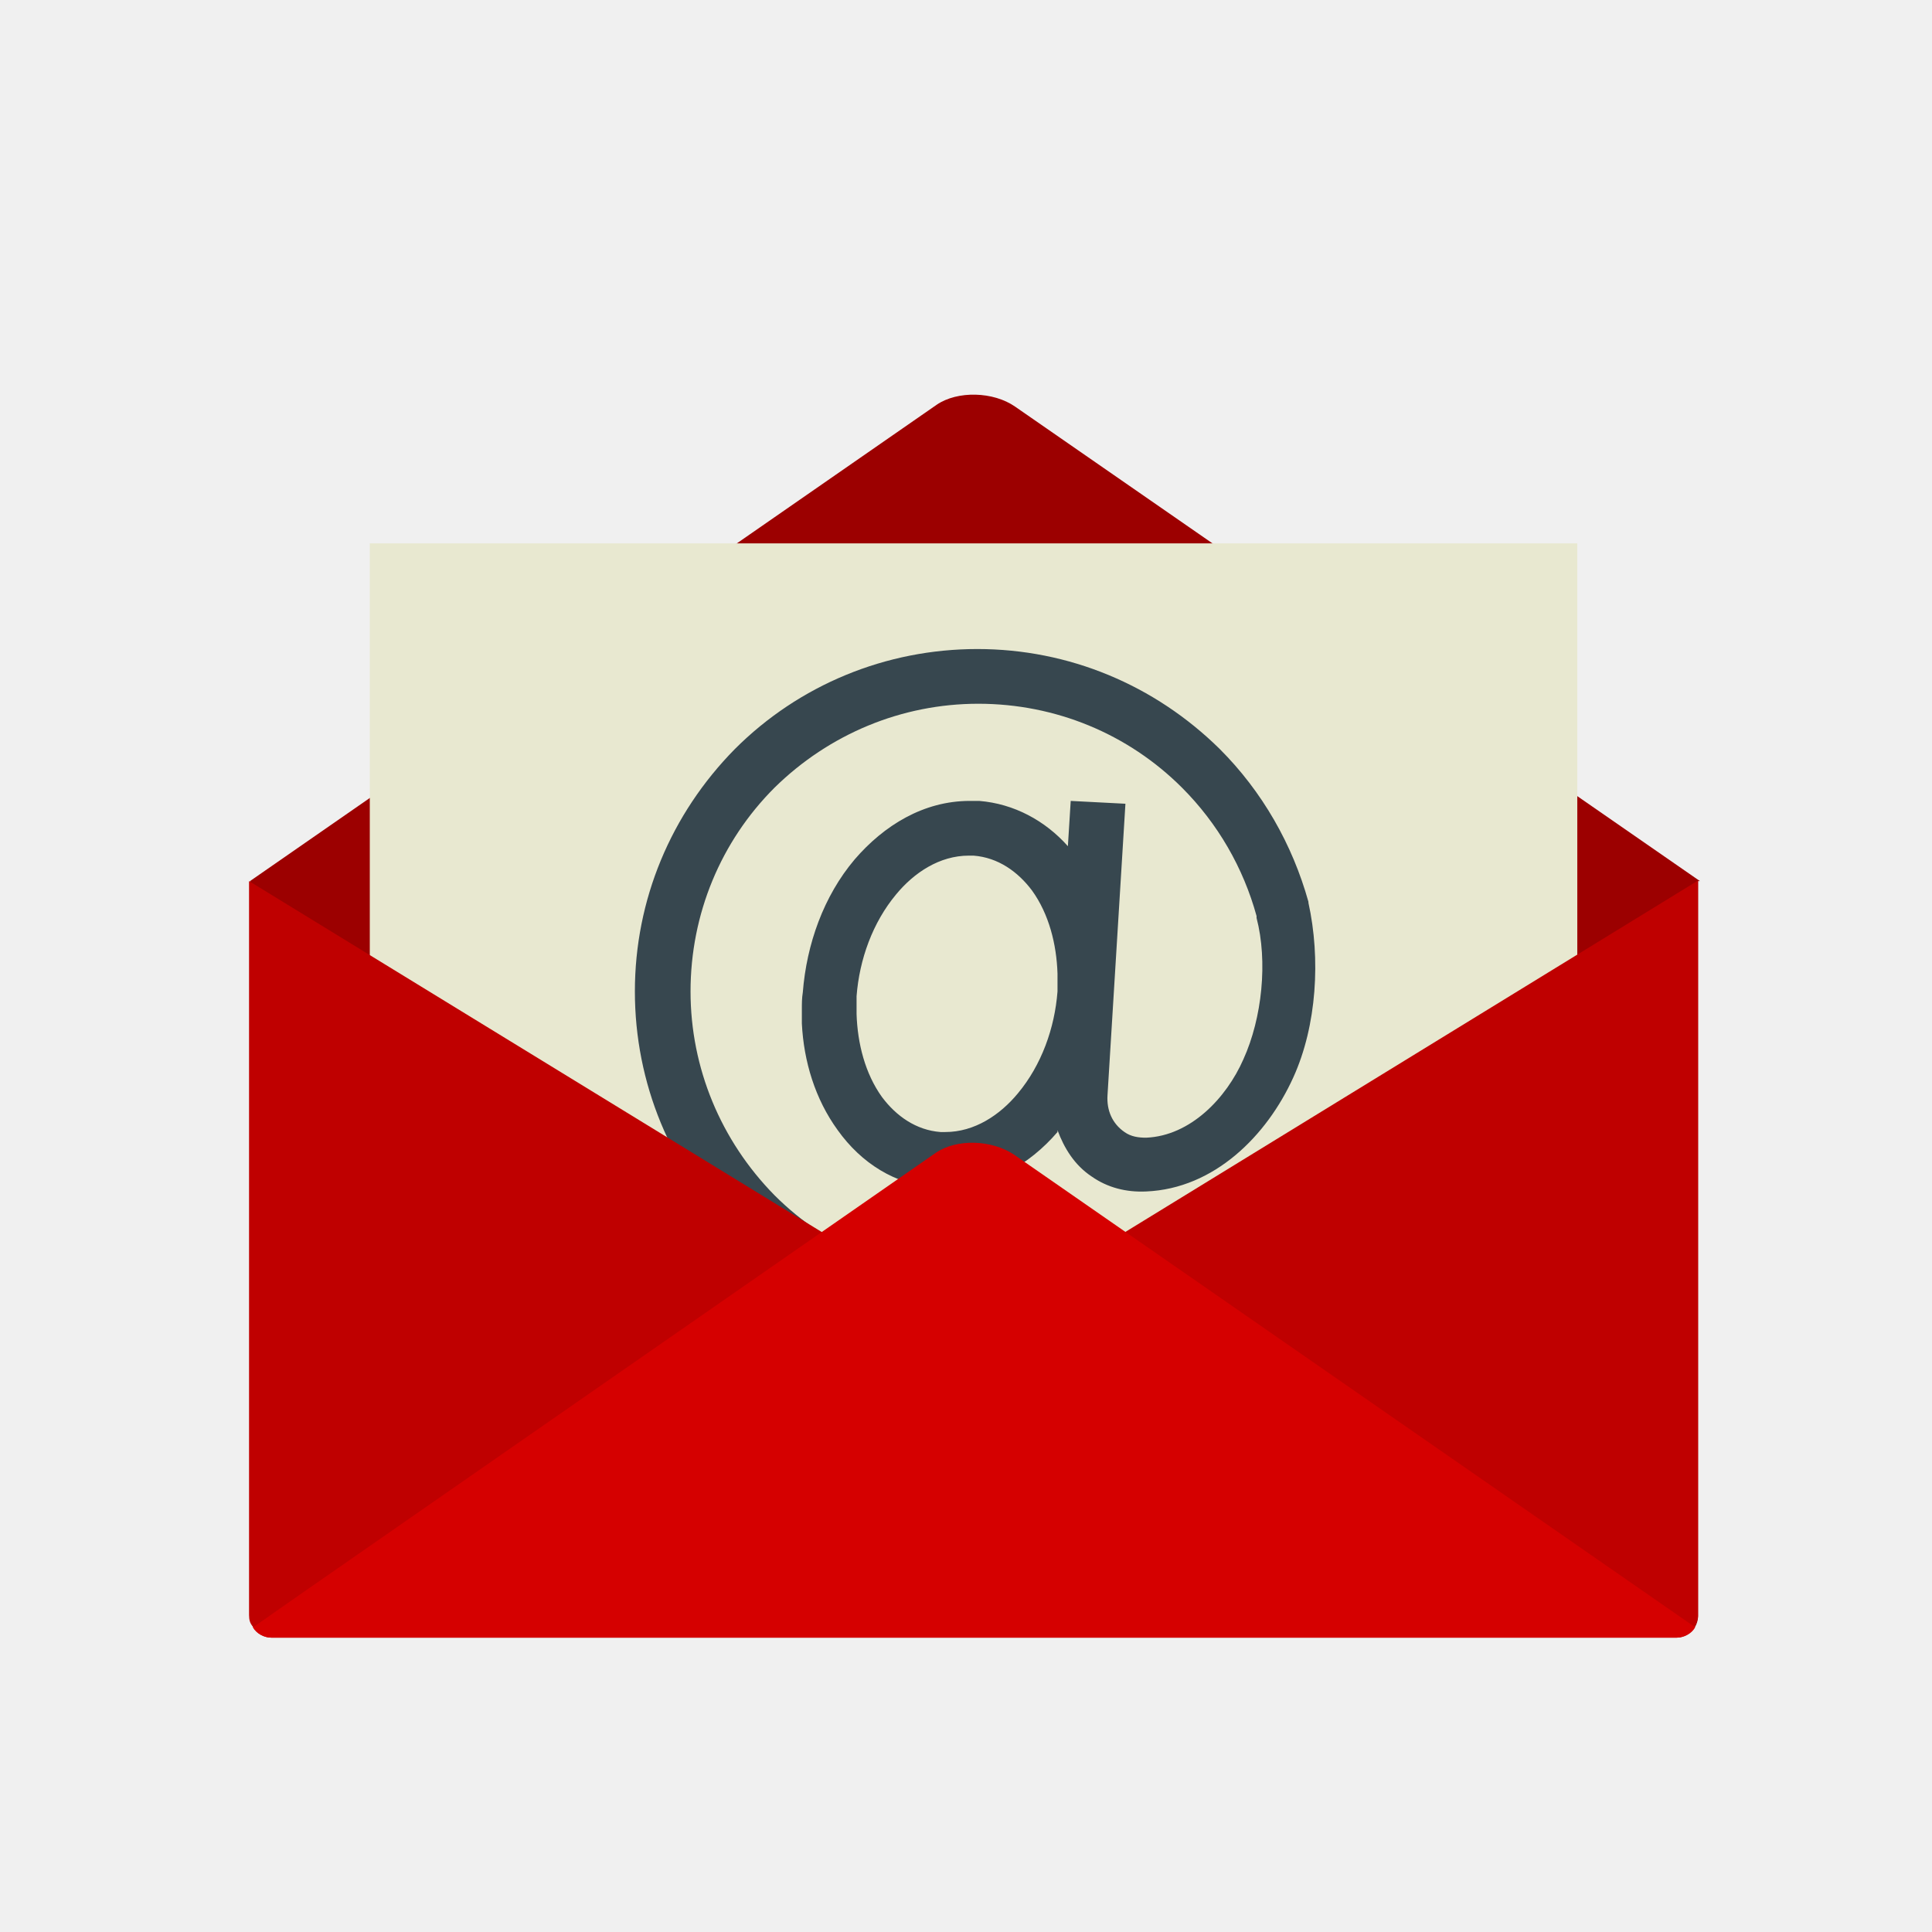
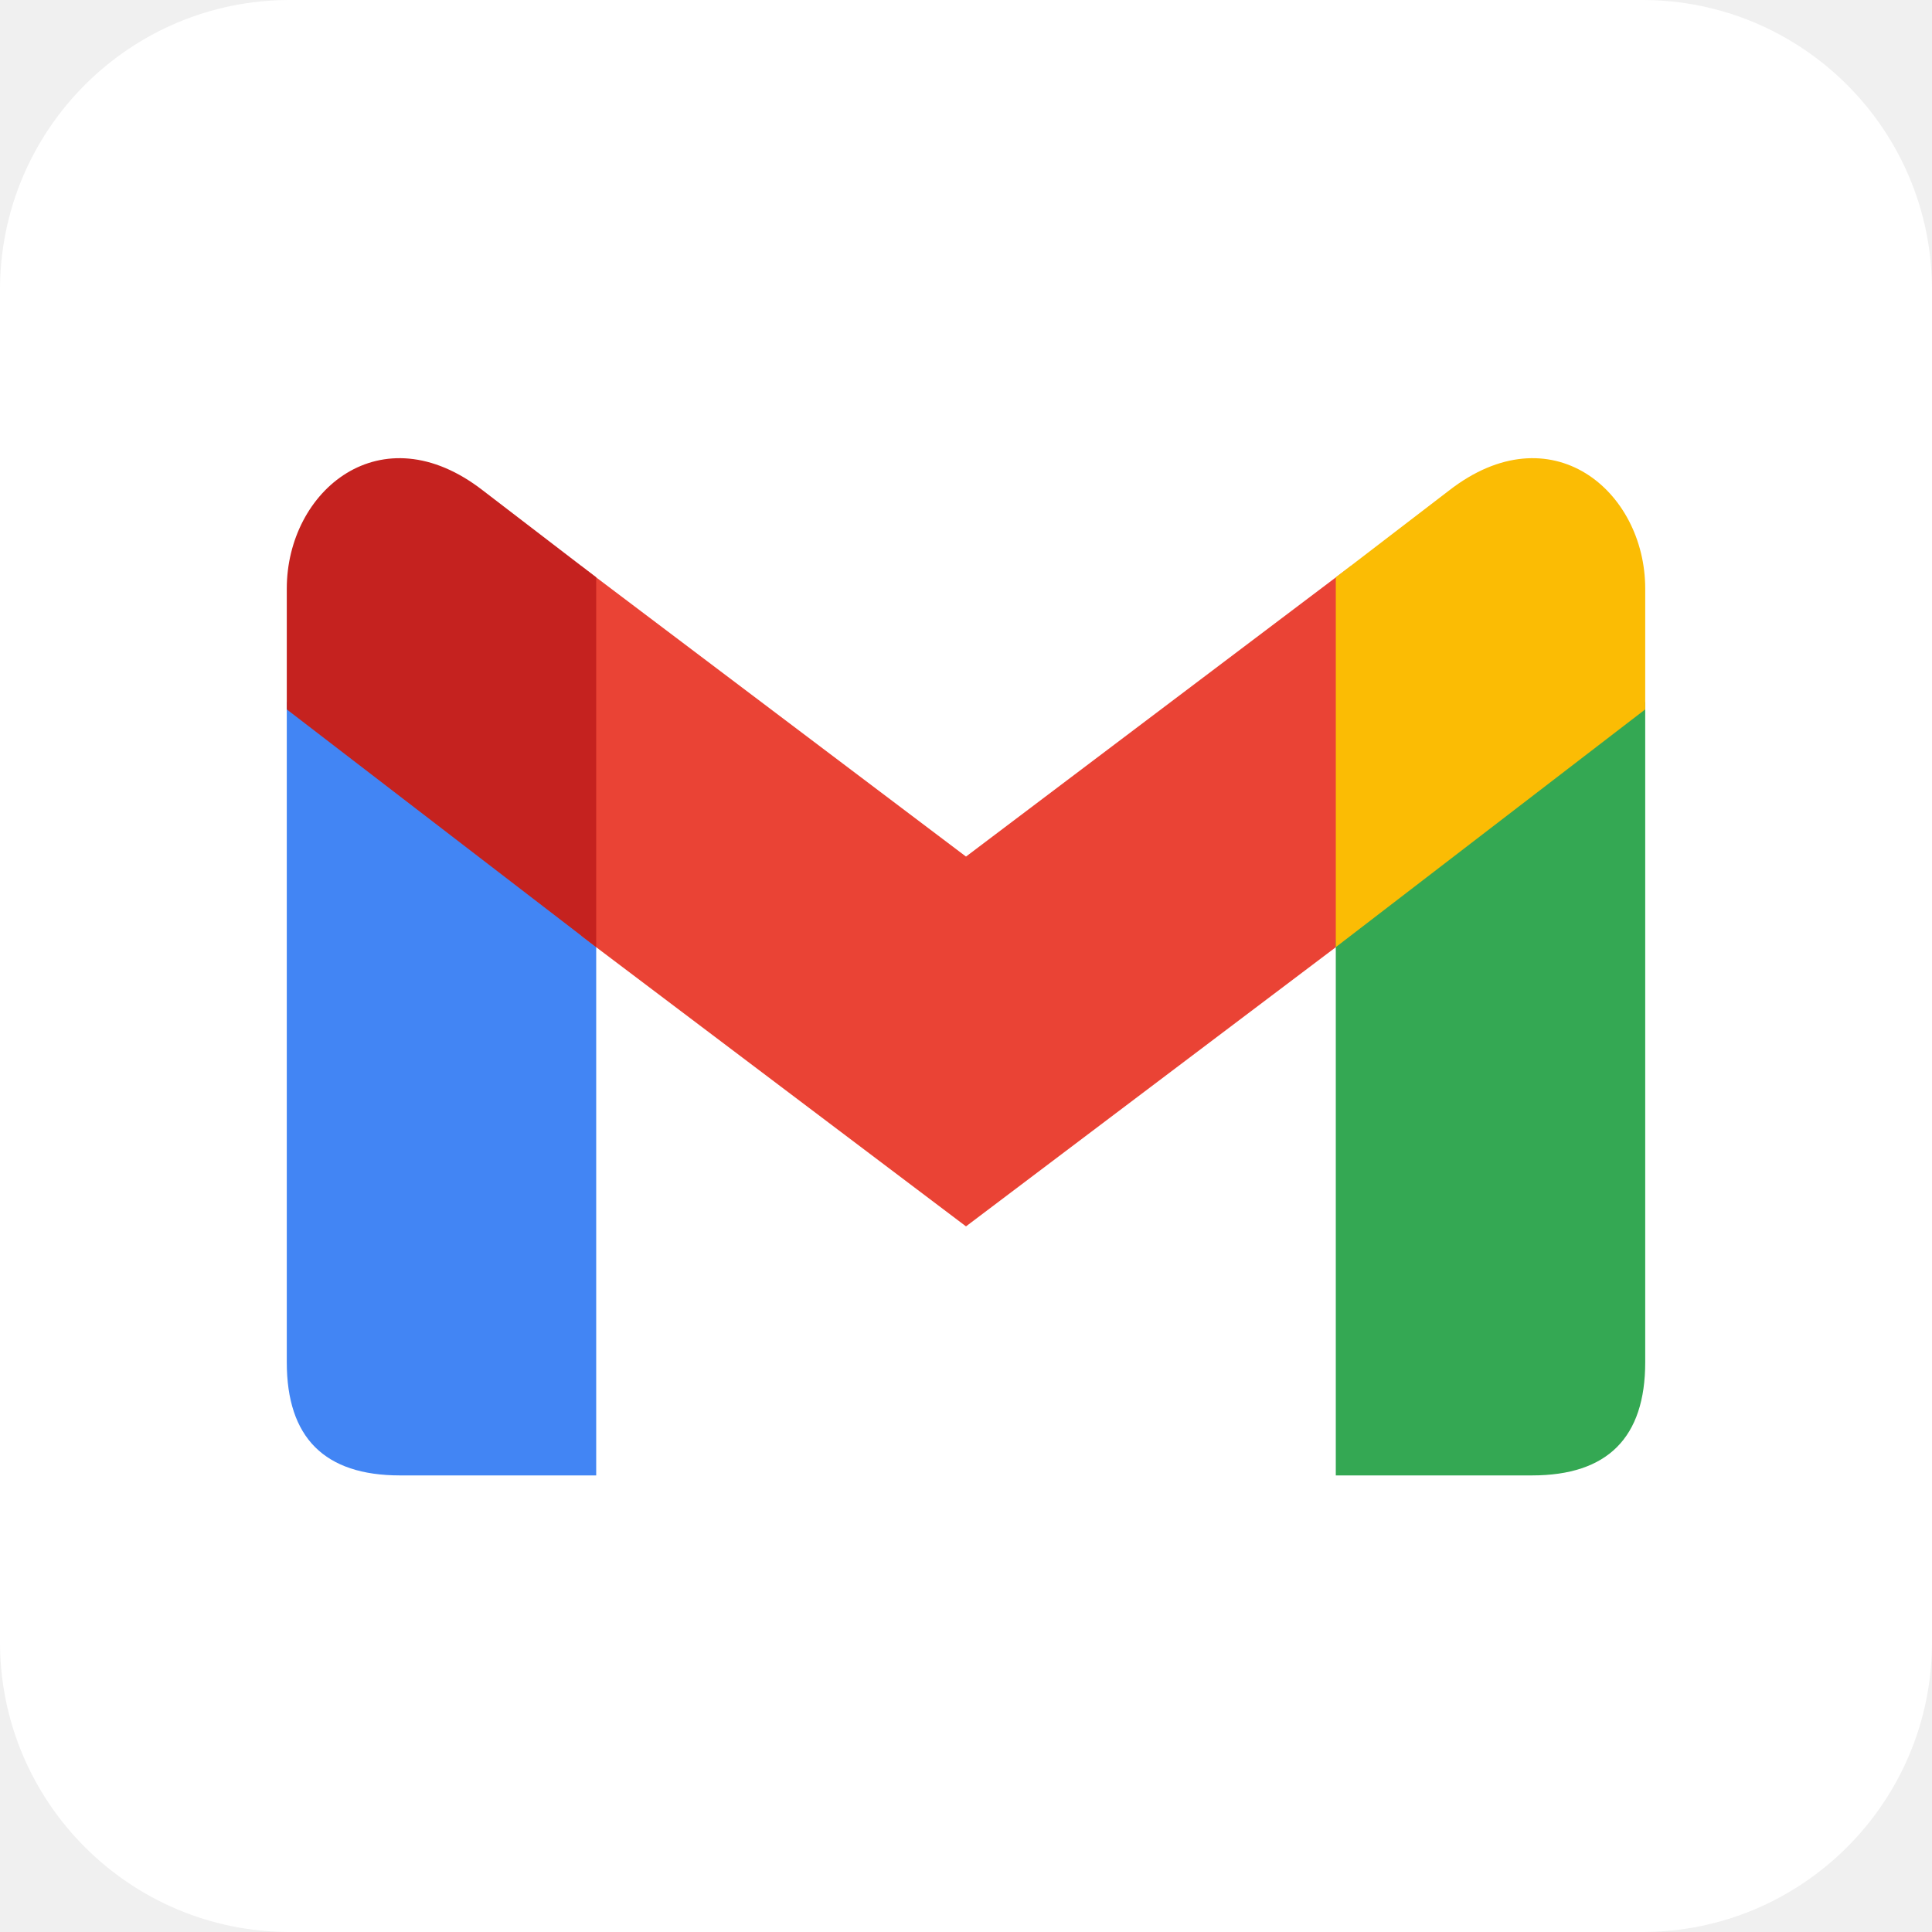
- <svg xmlns="http://www.w3.org/2000/svg" xml:space="preserve" width="2048px" height="2048px" style="shape-rendering:geometricPrecision; text-rendering:geometricPrecision; image-rendering:optimizeQuality; fill-rule:evenodd; clip-rule:evenodd" viewBox="0 0 2048 2048">
-   <defs>
-     <style type="text/css">
-    
-     .fil5 {fill:none}
-     .fil2 {fill:#37474F}
-     .fil0 {fill:#9C0000}
-     .fil3 {fill:#BF0000}
-     .fil4 {fill:#D50000}
-     .fil1 {fill:#E8E8D0}
-    
-   </style>
-   </defs>
-   <g id="Layer_x0020_1">
-     <path class="fil0" d="M1800 934l0 779c0,13 -11,23 -23,23l-1489 0c-13,0 -23,-11 -23,-23l0 -779 0 0 728 -505c22,-15 60,-14 83,2l726 503 -1 0z" />
-     <rect class="fil1" x="392" y="576" width="1280" height="838" />
-     <path class="fil2" d="M1121 1200c-30,35 -72,59 -119,59 -3,0 -6,0 -10,0 -43,-3 -79,-26 -104,-61 -24,-33 -36,-73 -38,-113l0 0 0 -15c0,-6 0,-12 1,-18 4,-51 22,-102 55,-141 31,-36 73,-62 122,-62 3,0 6,0 10,0 37,3 70,21 94,48l3 -48 58 3 -19 309c-1,16 5,30 18,39 7,5 15,6 23,6 47,-2 85,-42 103,-83 20,-44 26,-104 14,-150 0,-1 0,-1 0,-2 -14,-51 -41,-98 -79,-136 -57,-57 -134,-89 -216,-89 -81,0 -158,32 -216,89 -57,57 -89,134 -89,216 0,81 32,158 89,216 57,57 134,89 216,89 65,0 128,-20 180,-59l23 -17 0 72 -7 4c-59,38 -127,58 -197,58 -97,0 -188,-38 -257,-106 -68,-68 -106,-160 -106,-257 0,-97 38,-188 106,-257 68,-68 160,-106 257,-106 97,0 188,38 257,106 45,45 77,101 94,162 0,1 0,1 0,1 13,59 9,130 -16,185 -28,62 -84,118 -156,121 -21,1 -41,-4 -58,-16 -18,-12 -29,-30 -36,-49zm-213 -125c1,31 9,63 27,88 15,20 36,35 62,37 2,0 4,0 5,0 31,0 58,-18 77,-41 25,-30 39,-69 42,-108 0,-5 0,-10 0,-14l0 -5c-1,-31 -9,-63 -27,-88 -15,-20 -36,-35 -62,-37 -2,0 -4,0 -5,0 -31,0 -58,18 -77,41 -25,30 -39,69 -42,108 0,5 0,10 0,14l0 5z" />
-     <path class="fil3" d="M268 1725l608 -416 -612 -375 0 778c0,5 1,9 4,12z" />
-     <path class="fil3" d="M1800 1713l0 -779 -1 0 -616 378 613 413c2,-4 4,-8 4,-12z" />
-     <path class="fil4" d="M1797 1725c-4,7 -12,11 -20,11l-1489 0c-8,0 -16,-4 -20,-11l724 -503c22,-15 59,-14 83,2l722 501z" />
-     <rect class="fil5" width="2048" height="2048" />
-   </g>
+ <svg xmlns="http://www.w3.org/2000/svg" aria-label="Gmail" role="img" viewBox="0 0 512 512">
+   <rect width="512" height="512" rx="15%" fill="#ffffff" />
+   <path d="M158 391v-142l-82-63V361q0 30 30 30" fill="#4285f4" />
+   <path d="M 154 248l102 77l102-77v-98l-102 77l-102-77" fill="#ea4335" />
+   <path d="M354 391v-142l82-63V361q0 30-30 30" fill="#34a853" />
+   <path d="M76 188l82 63v-98l-30-23c-27-21-52 0-52 26" fill="#c5221f" />
+   <path d="M436 188l-82 63v-98l30-23c27-21 52 0 52 26" fill="#fbbc04" />
</svg>
